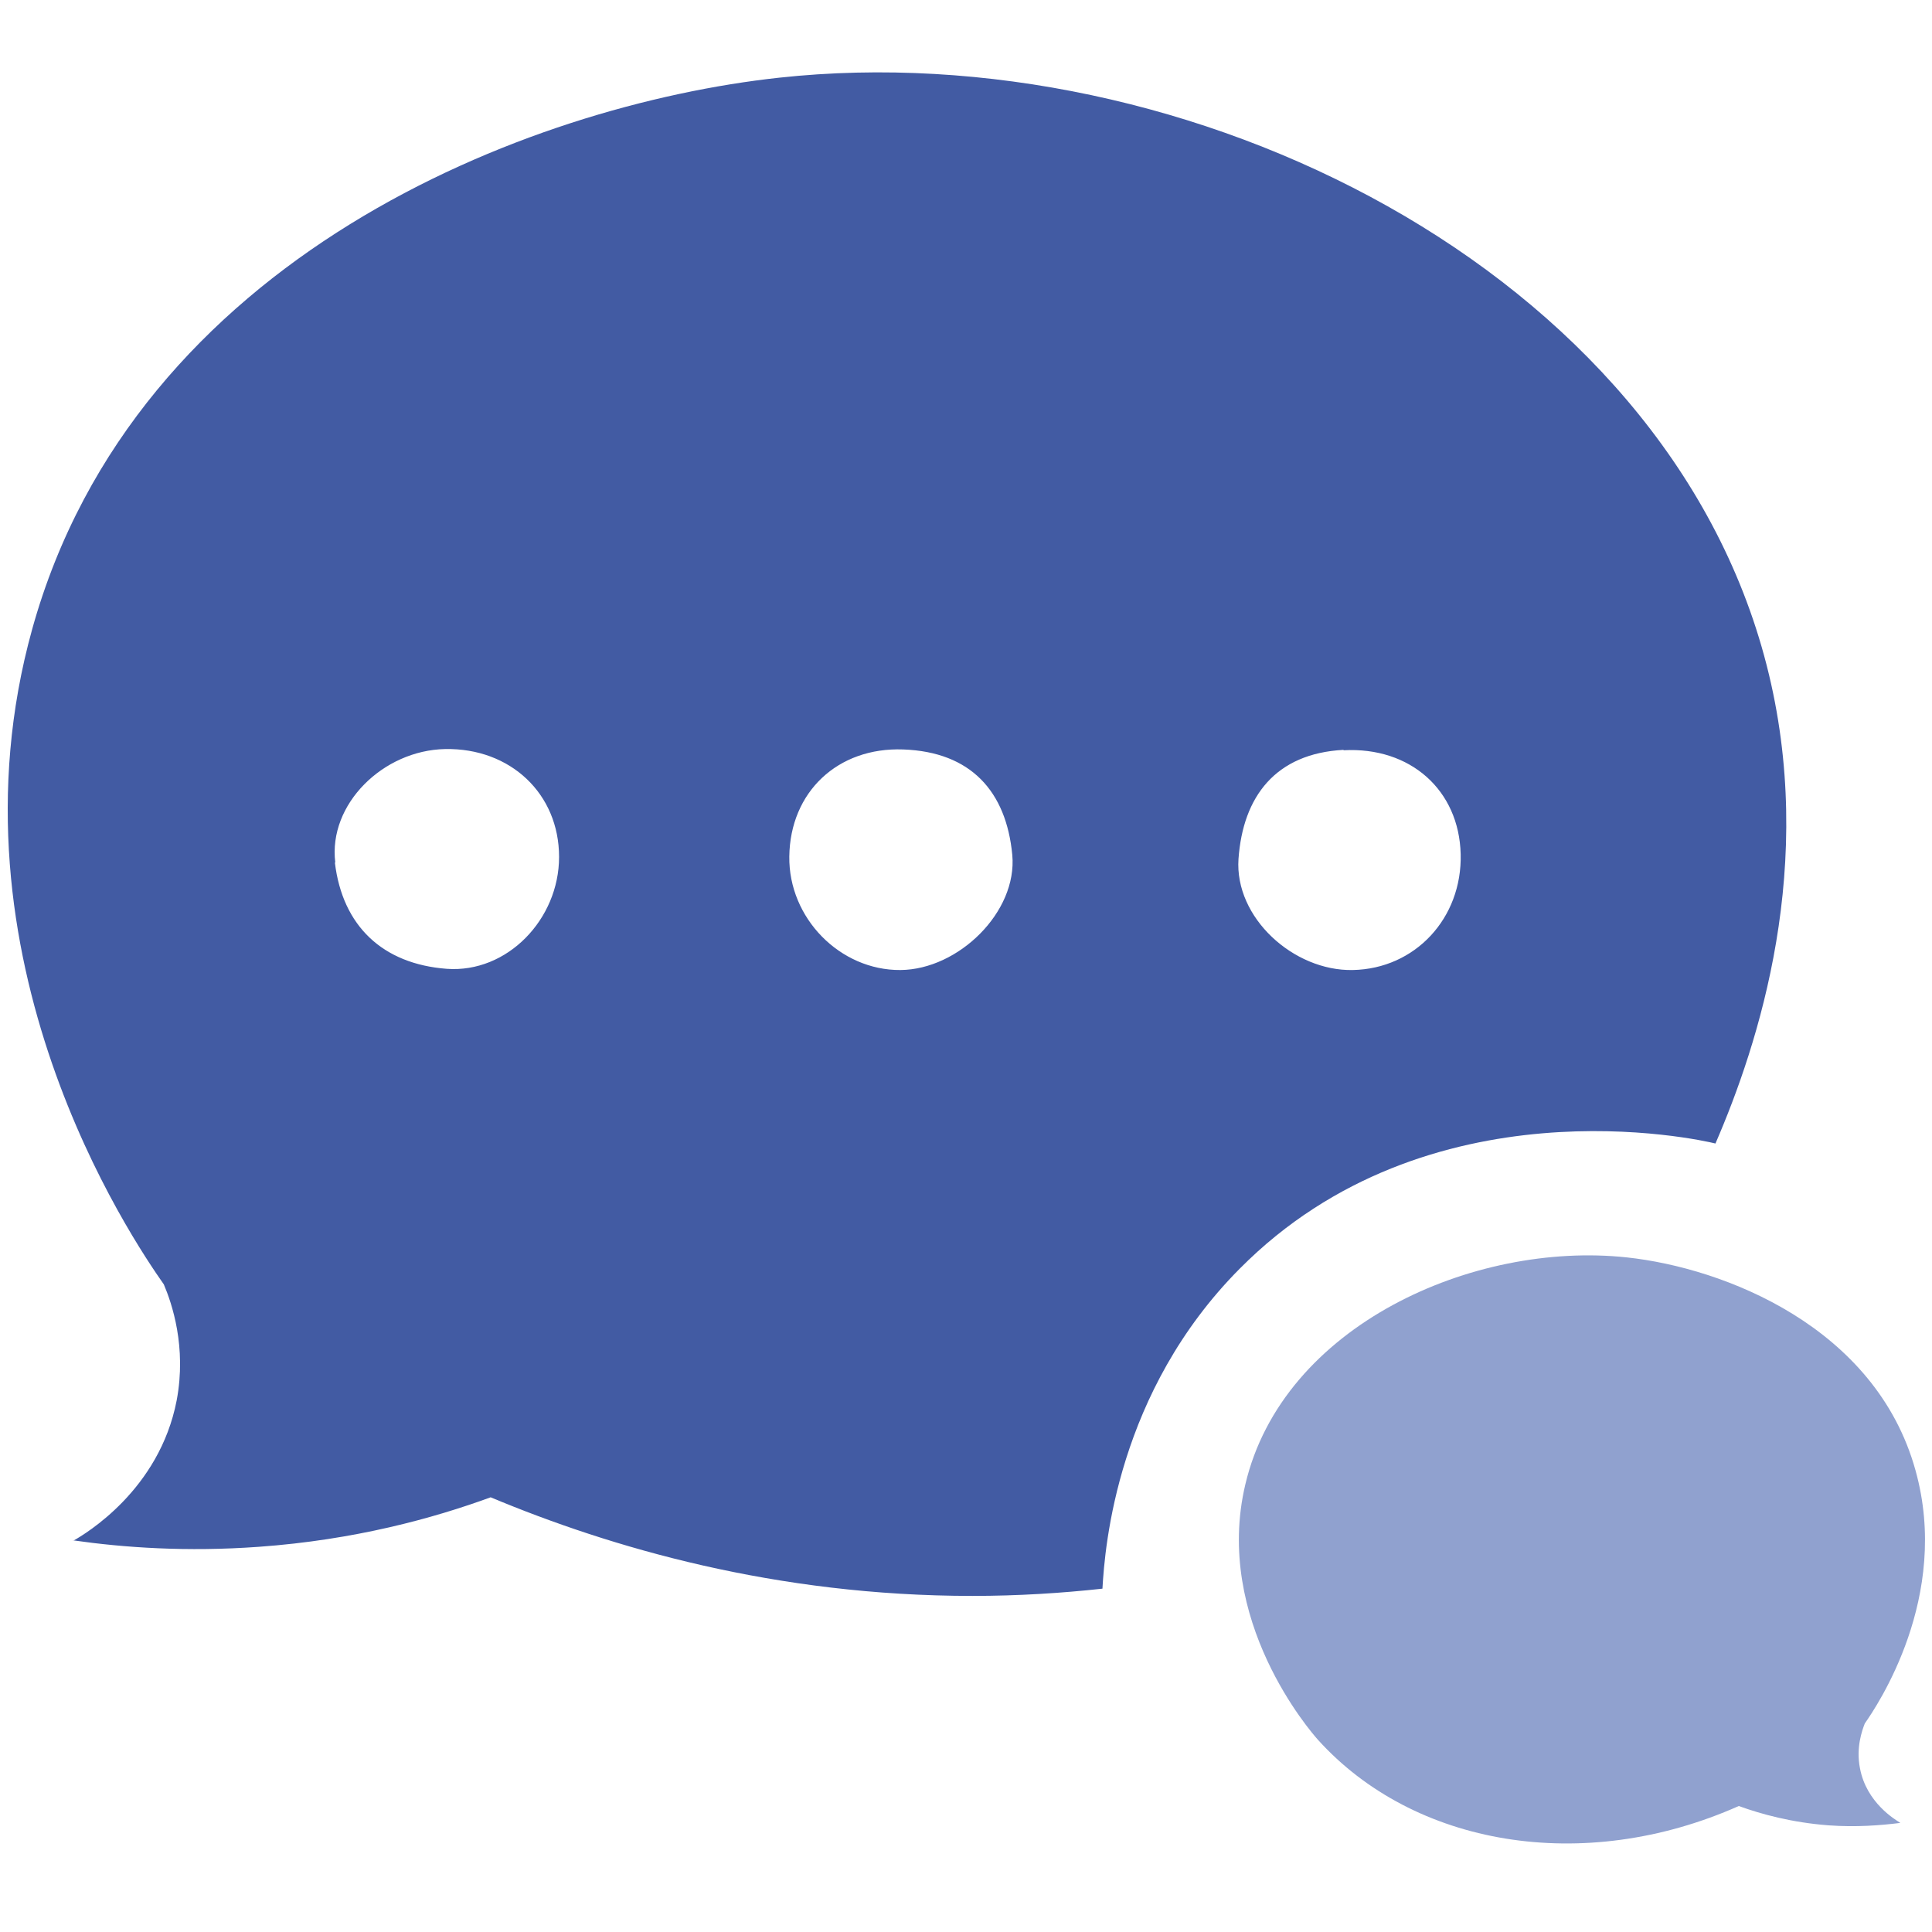
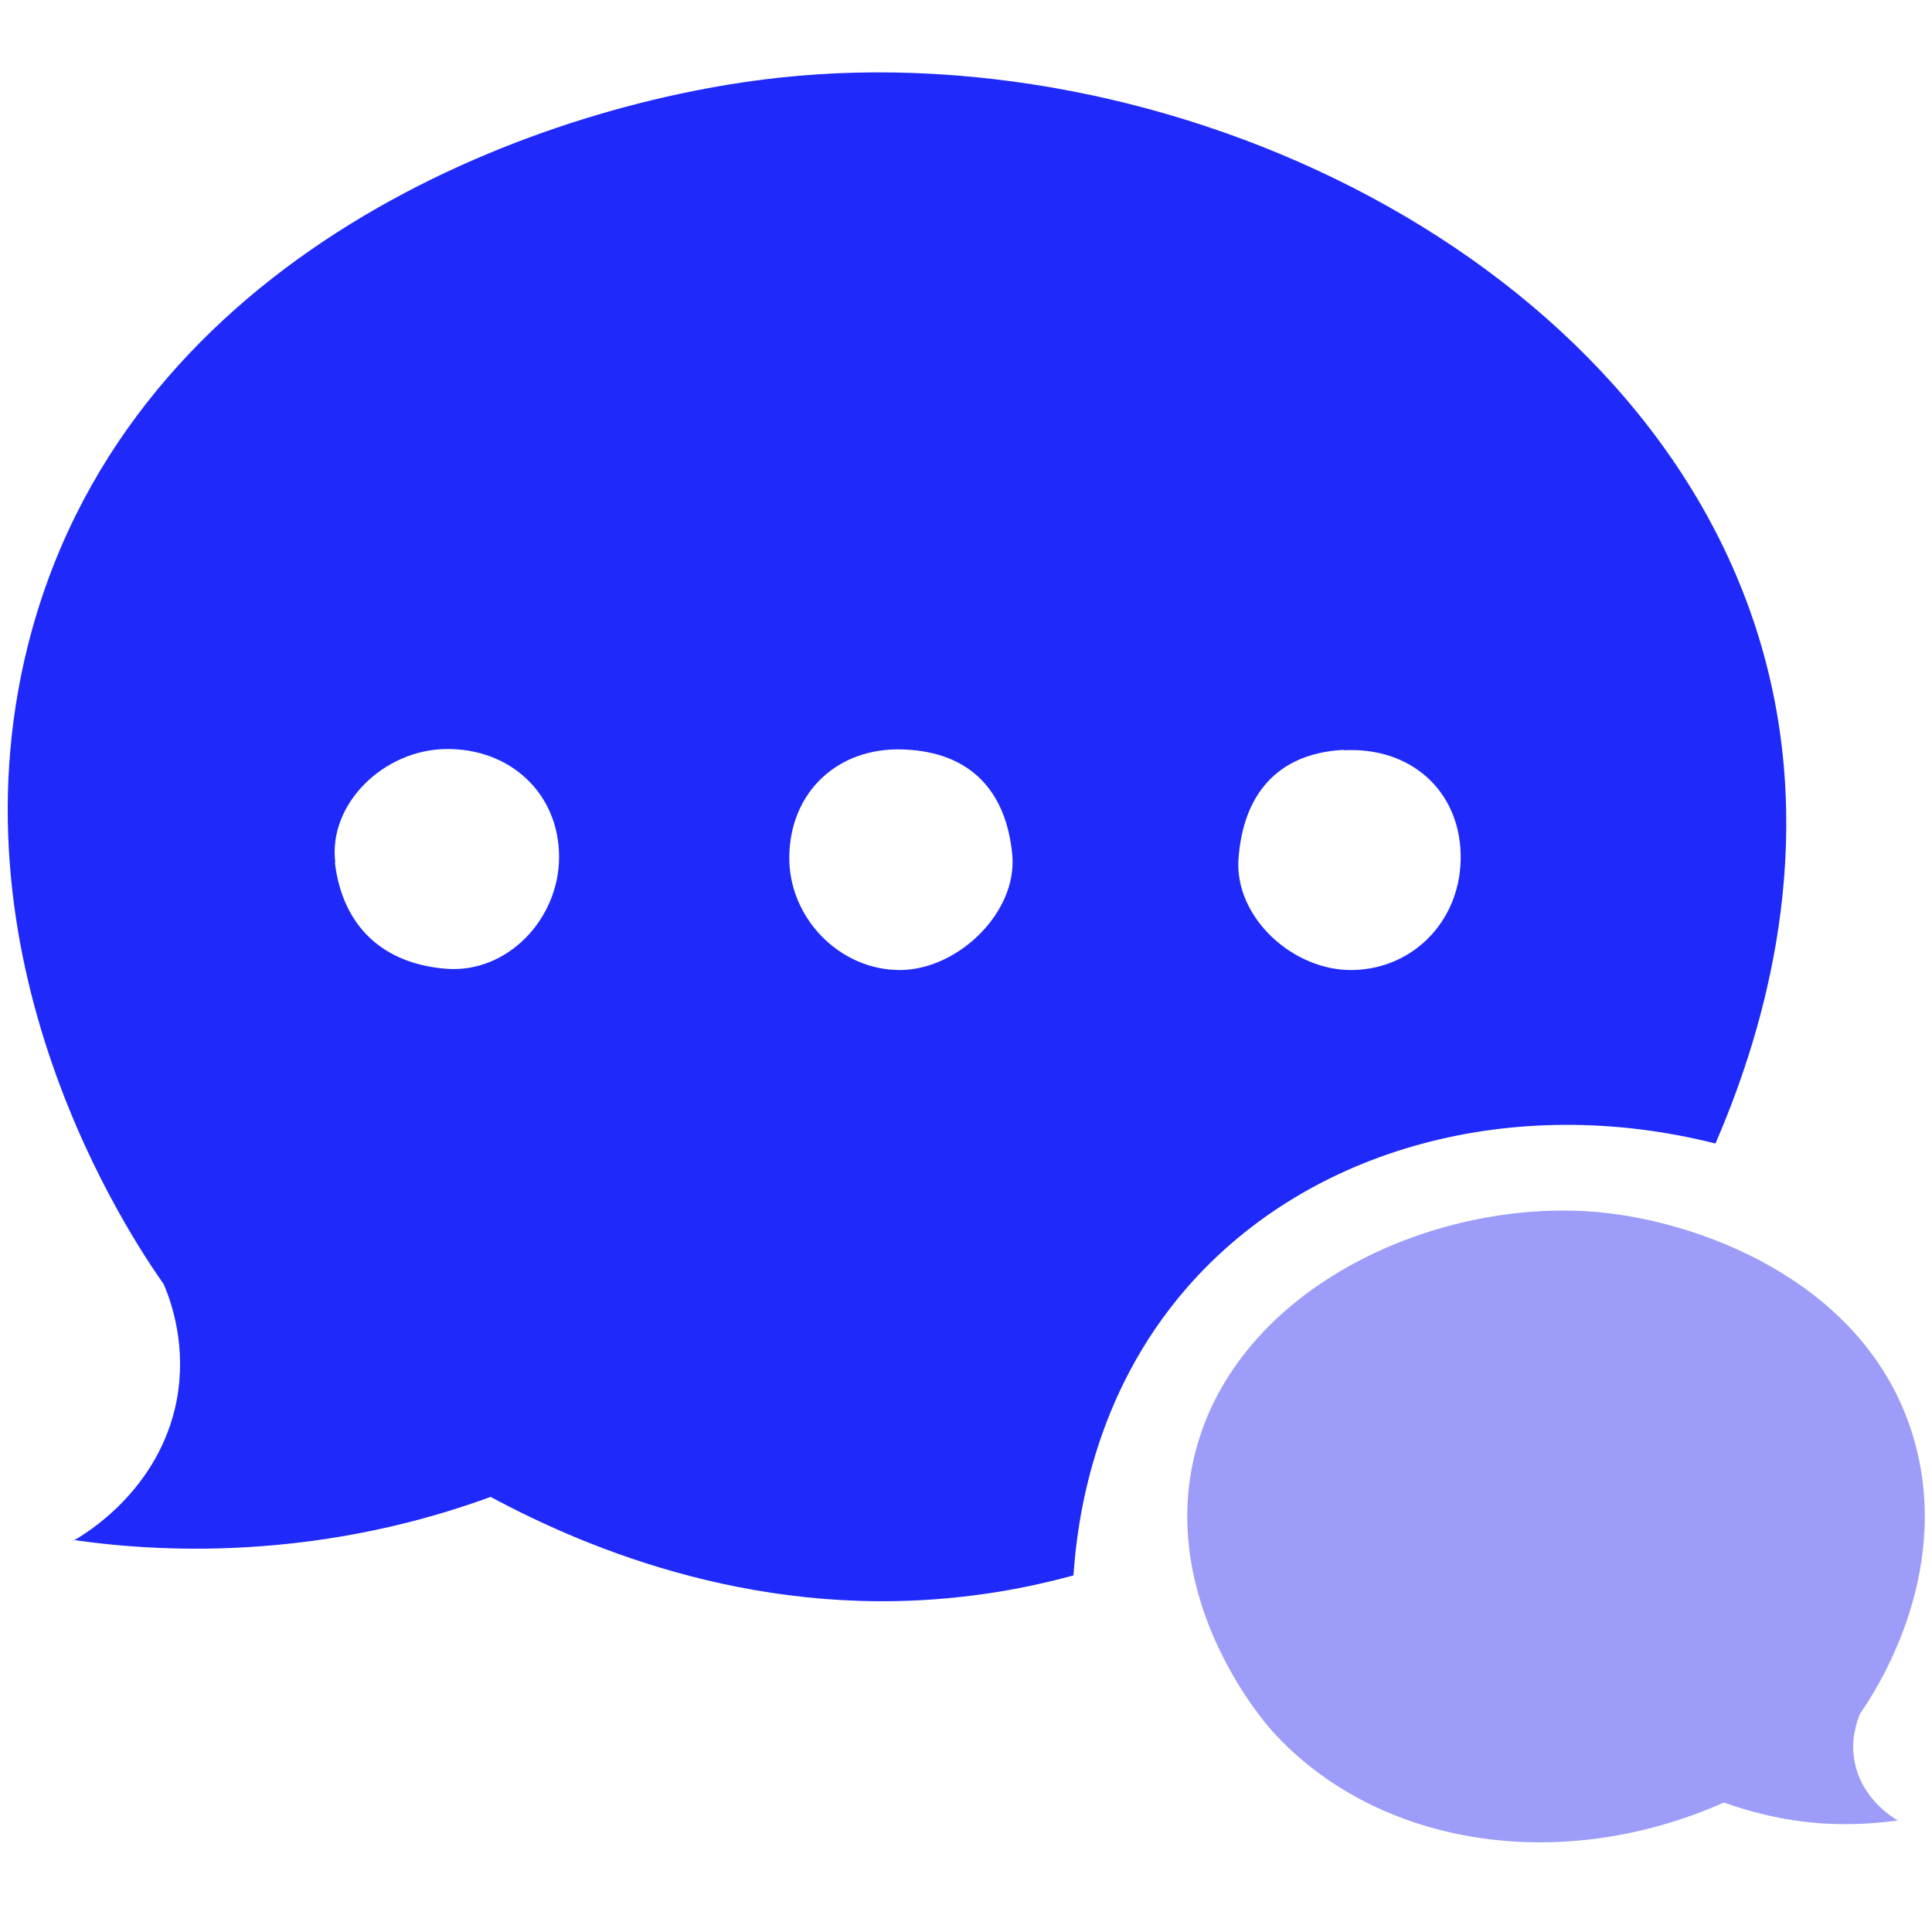
<svg xmlns="http://www.w3.org/2000/svg" id="_图层_1" data-name="图层 1" viewBox="0 0 48 48">
  <defs>
    <style>
      .cls-1 {
-         fill: #90a1cf;
+         fill: #9d9df9;
      }

      .cls-2 {
-         fill: #425ba3;
+         fill: #1f2afa;
      }
    </style>
  </defs>
-   <path class="cls-2" d="m1.82,38.28c.3-.17,2.14-1.26,2.57-3.49.25-1.33-.12-2.41-.32-2.88-.78-1.11-5.54-8.11-3.27-16.28C3.37,6.39,13.1,2.61,19.36,1.93c10.13-1.1,22.01,4.76,24.53,14.59,1.27,4.95-.21,9.44-1.27,11.89-.4-.1-7.14-1.61-11.82,3.11-3.04,3.06-3.35,6.88-3.41,7.95-1.01.11-2.09.18-3.23.18-4.89,0-8.98-1.2-11.97-2.45-1.42.52-3.38,1.06-5.76,1.23-1.79.13-3.35.02-4.61-.16Zm31.56-19.65c-1.69.09-2.5,1.16-2.61,2.71-.1,1.46,1.37,2.79,2.84,2.76,1.55-.03,2.72-1.29,2.68-2.88-.04-1.59-1.25-2.67-2.91-2.58Zm-11.01,5.47c1.44-.01,2.91-1.44,2.78-2.86-.15-1.58-1.03-2.56-2.71-2.62-1.63-.06-2.81,1.06-2.83,2.66-.02,1.53,1.26,2.83,2.76,2.82Zm-14.05-2.67c.19,1.58,1.19,2.52,2.78,2.64,1.5.11,2.79-1.23,2.79-2.78,0-1.57-1.21-2.71-2.83-2.68-1.54.03-2.91,1.37-2.73,2.82Z" />
-   <path class="cls-1" d="m47.2,45.28c-.11-.07-.83-.49-.99-1.35-.1-.51.05-.93.12-1.11.3-.43,2.14-3.14,1.26-6.29-.99-3.57-4.76-5.03-7.17-5.29-3.81-.41-8.55,1.69-9.48,5.64-.8,3.37,1.64,6.16,1.8,6.34,2.38,2.64,6.59,3.37,10.46,1.65.55.2,1.31.41,2.23.48.69.05,1.3,0,1.78-.06Z" />
+   <path class="cls-2" d="m1.82,38.28c.3-.17,2.14-1.26,2.57-3.49.25-1.33-.12-2.41-.32-2.88-.78-1.11-5.54-8.11-3.27-16.28C3.37,6.39,13.1,2.61,19.36,1.93c10.13-1.1,22.01,4.76,24.53,14.59,1.27,4.95-.21,9.44-1.27,11.89-5-1.26-10.08.09-13.12,3.57-2.36,2.7-2.74,5.84-2.83,7.16-.77.21-1.61.39-2.51.5-5.17.66-9.5-1.12-11.97-2.45-1.42.52-3.38,1.06-5.76,1.23-1.79.13-3.35.02-4.61-.16Zm31.56-19.65c-1.69.09-2.5,1.16-2.61,2.71-.1,1.46,1.37,2.79,2.84,2.76,1.55-.03,2.72-1.29,2.68-2.88-.04-1.59-1.25-2.67-2.91-2.58Zm-11.01,5.47c1.44-.01,2.91-1.44,2.78-2.86-.15-1.58-1.03-2.56-2.71-2.62-1.63-.06-2.81,1.06-2.83,2.66-.02,1.53,1.26,2.83,2.76,2.82Zm-14.05-2.67c.19,1.58,1.19,2.52,2.78,2.64,1.5.11,2.79-1.23,2.79-2.78,0-1.57-1.21-2.71-2.83-2.68-1.54.03-2.91,1.37-2.73,2.82Z" />
+   <path class="cls-1" d="m42.85,44.79c.59.21,1.41.44,2.39.51.74.05,1.39,0,1.91-.07-.12-.07-.89-.53-1.07-1.45-.11-.55.05-1,.13-1.2.32-.46,2.3-3.37,1.36-6.76-1.07-3.84-5.11-5.41-7.71-5.69-4.09-.44-9.18,1.82-10.19,6.06-.86,3.63,1.76,6.62,1.93,6.81,2.55,2.83,7.09,3.62,11.24,1.78" />
</svg>
